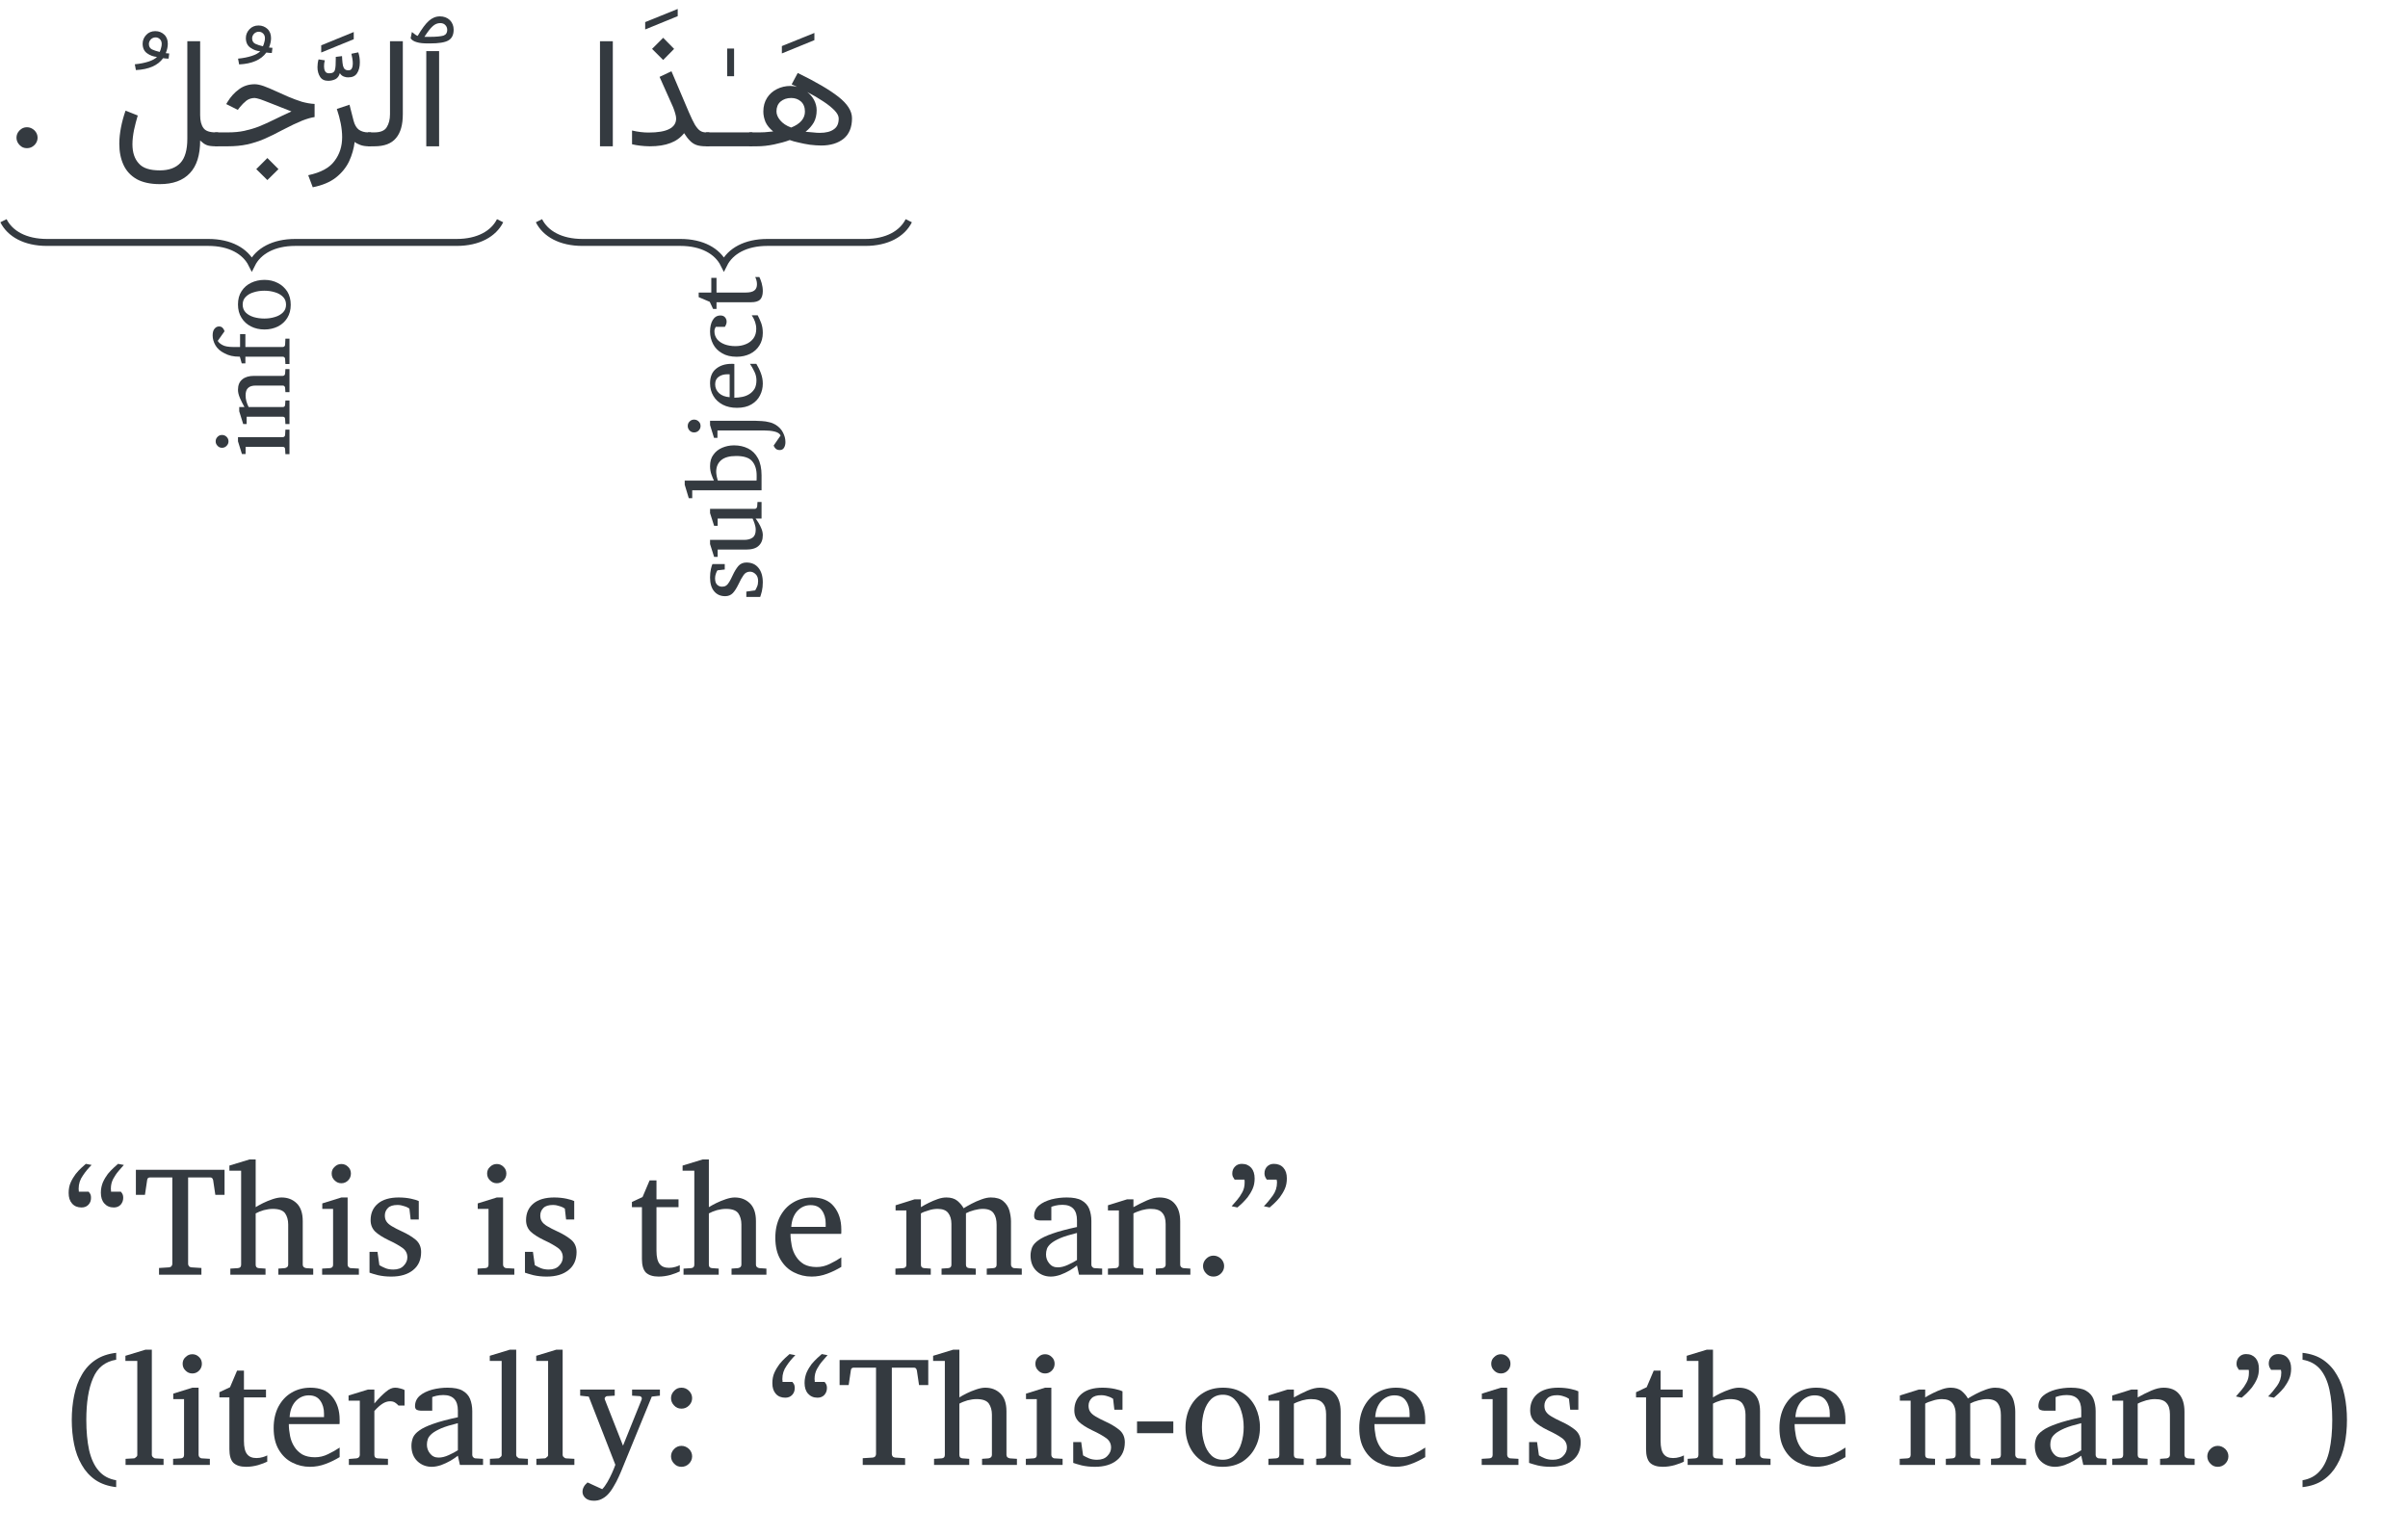
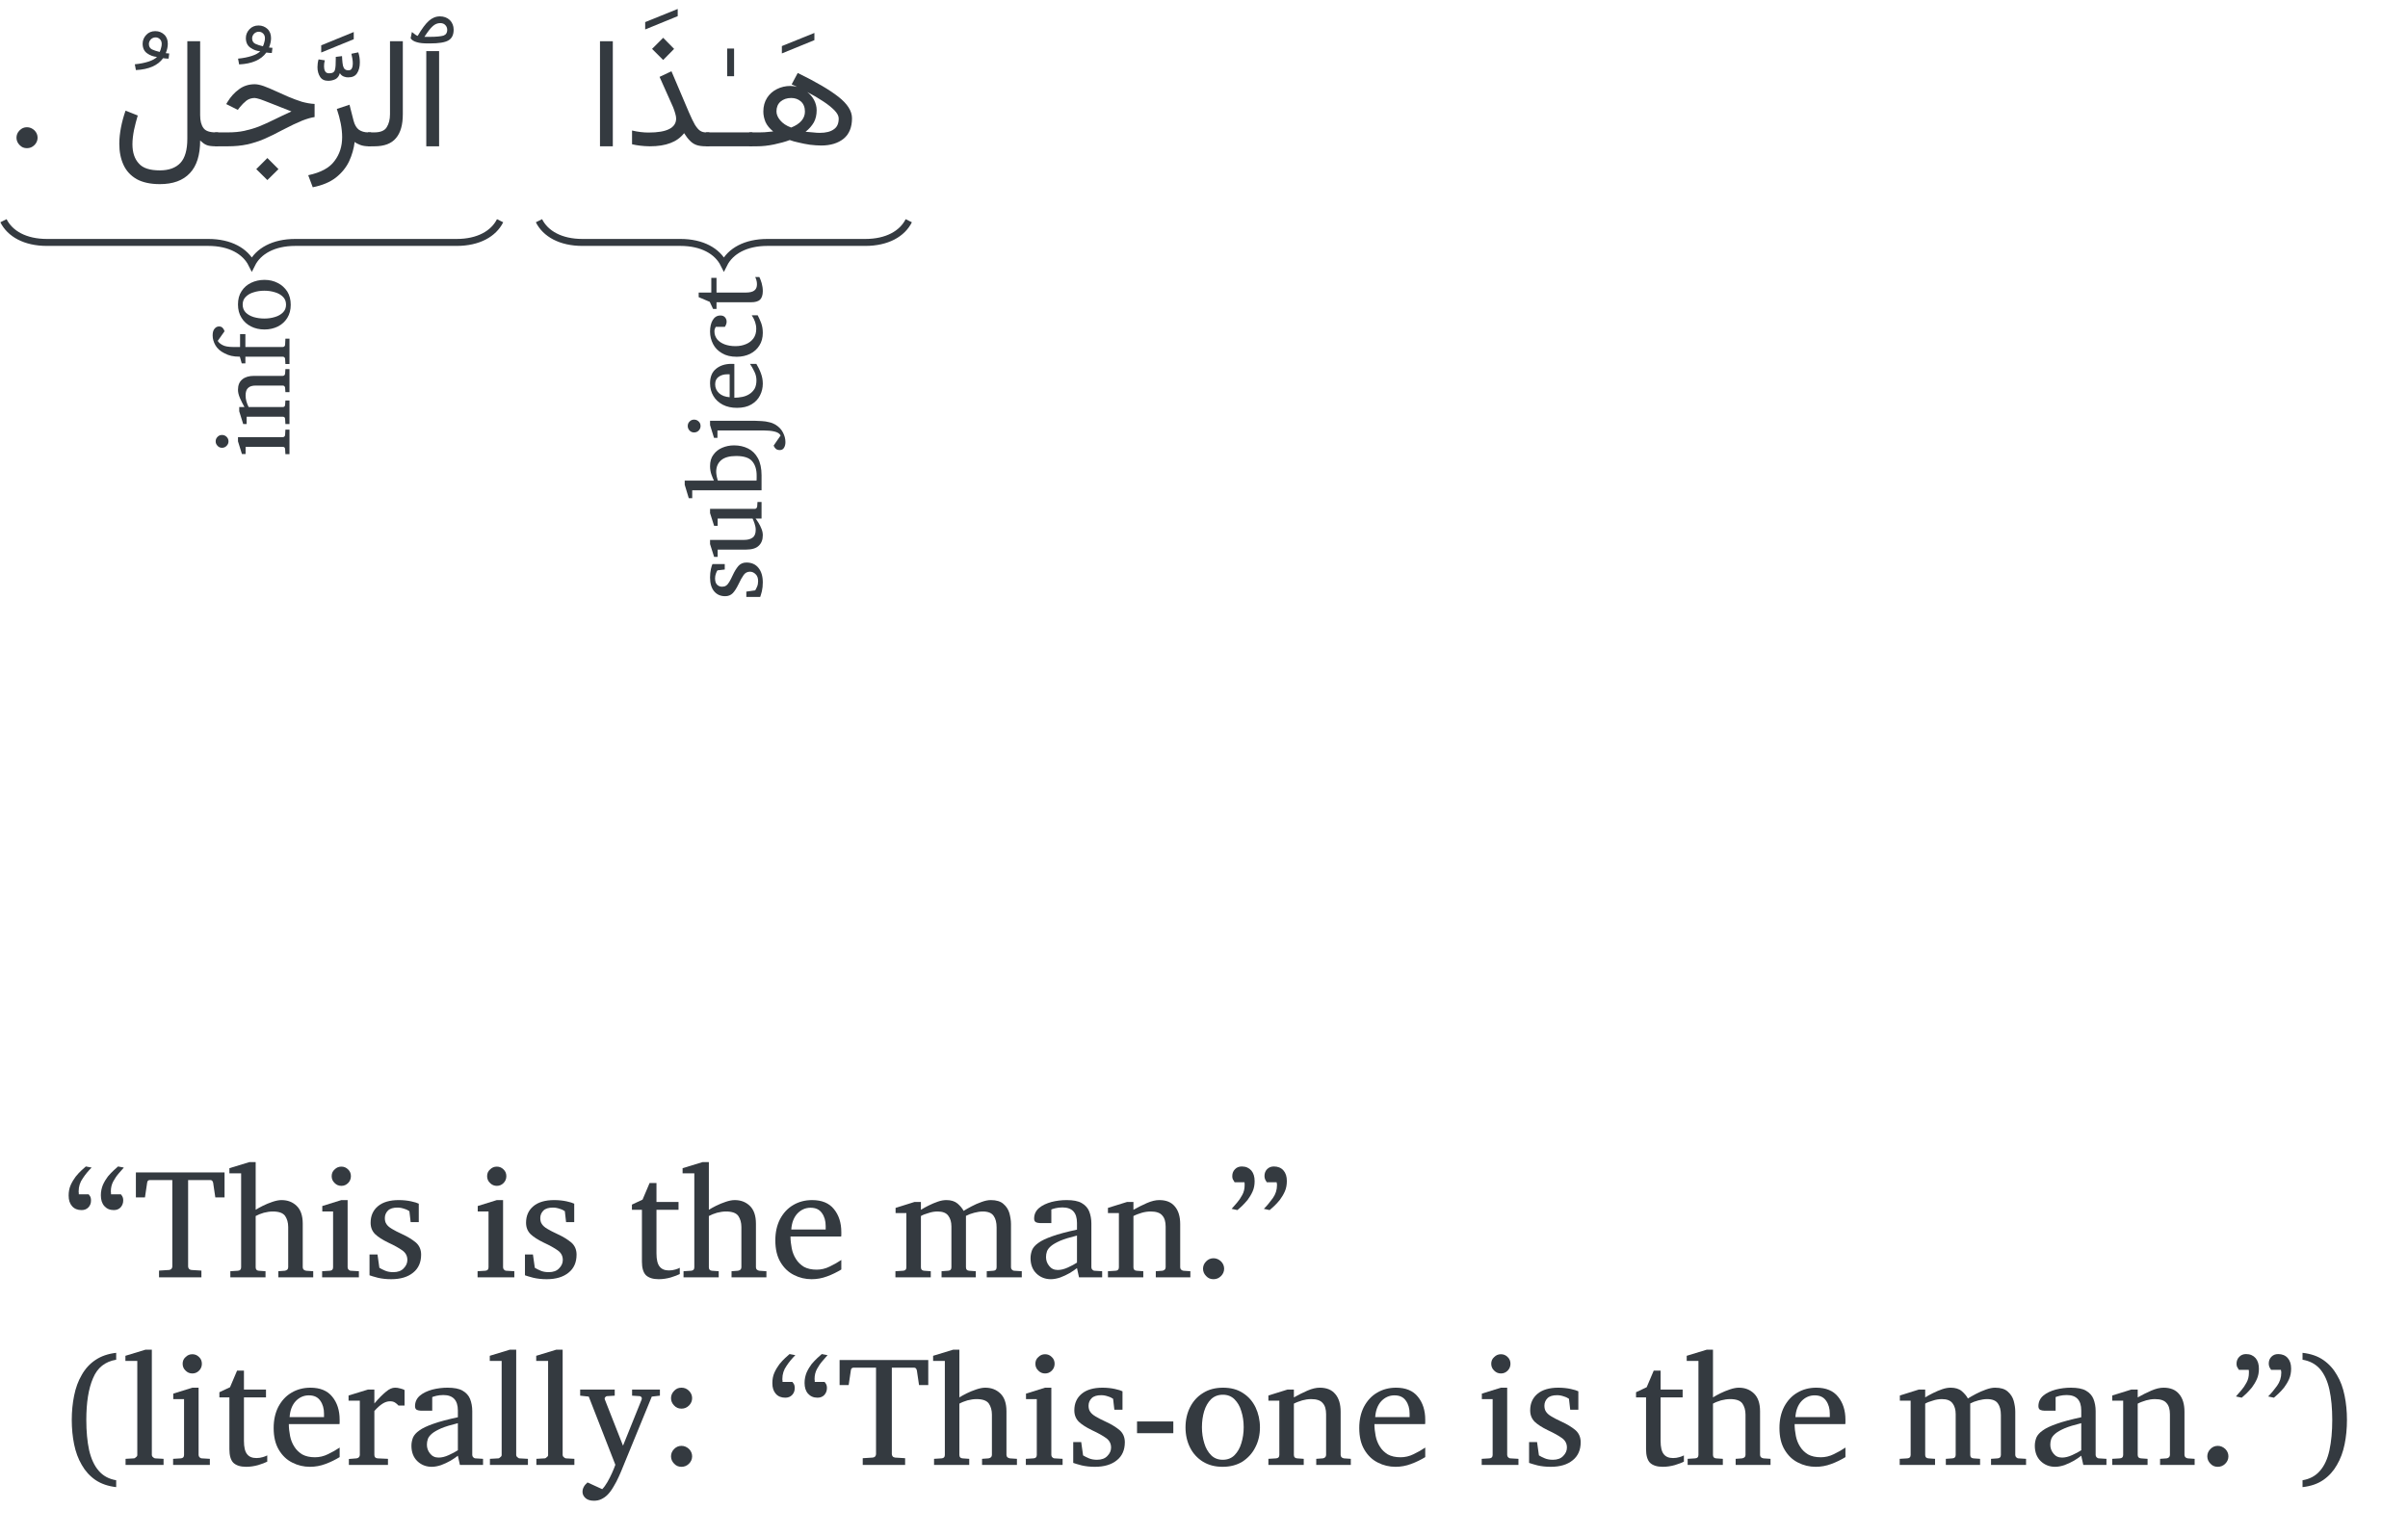
<svg xmlns="http://www.w3.org/2000/svg" xmlns:xlink="http://www.w3.org/1999/xlink" version="1.1" width="252.663" height="161.186" viewBox="0 0 252.663 161.186">
  <defs>
    <path id="font_1_17" d="M.196 .055C.196 .037 .189 .021 .176 .008 .162-.006 .146-.012 .128-.012 .109-.012 .094-.006 .081 .008 .068 .021 .061 .037 .061 .055 .061 .073 .068 .089 .081 .102 .094 .115 .109 .122 .128 .122 .146 .122 .162 .115 .176 .102 .189 .089 .196 .073 .196 .055Z" />
    <path id="font_2_781" d="M.157 .609V0H.075V.609H.157M-.025 .691-.017 .731C-.012 .728-.007 .723 0 .718 .007 .712 .014 .708 .02 .706 .046 .751 .07 .783 .091 .802 .112 .821 .136 .831 .162 .831 .188 .831 .209 .823 .226 .807 .242 .79 .25 .77 .25 .746 .25 .713 .239 .69 .216 .677 .194 .664 .154 .658 .098 .658H.086C.057 .658 .033 .66 .014 .666-.005 .671-.018 .68-.025 .691M.097 .7C.139 .7 .168 .703 .185 .708 .201 .714 .209 .726 .209 .744 .209 .756 .205 .767 .197 .775 .189 .784 .178 .788 .164 .788 .146 .788 .13 .781 .116 .768 .101 .755 .084 .732 .063 .7H.097Z" />
    <path id="font_2_1262" d="M-.01 .089H.031C.07 .089 .097 .1 .11 .122 .124 .144 .131 .172 .131 .205V.672H.213V.206C.213 .138 .199 .087 .169 .052 .14 .017 .094 0 .031 0H-.01V.089Z" />
    <path id="font_2_1213" d="M.383 0C.36 0 .342 .003 .326 .009 .311 .015 .299 .021 .291 .028 .286-.014 .274-.056 .256-.095 .237-.135 .209-.17 .171-.2 .134-.229 .084-.25 .023-.262L-.006-.185C.074-.168 .13-.138 .162-.094 .195-.051 .211-0 .211 .059 .211 .086 .208 .115 .202 .146 .196 .176 .188 .207 .177 .239L.258 .266 .284 .164C.291 .137 .303 .117 .318 .106 .334 .095 .354 .089 .377 .089H.396V0H.383Z" />
    <path id="font_2_735" d="M.036 .659V.705L.244 .79V.744L.036 .659M.169 .636C.17 .622 .17 .609 .172 .594 .173 .58 .176 .569 .181 .559 .187 .55 .196 .545 .209 .545 .221 .545 .228 .549 .232 .558 .236 .566 .238 .576 .238 .588 .238 .599 .237 .61 .235 .621 .233 .632 .231 .642 .229 .651L.273 .66C.28 .639 .283 .618 .283 .596 .283 .567 .277 .544 .265 .526 .253 .508 .235 .5 .208 .5 .2 .5 .191 .501 .181 .505 .17 .509 .162 .516 .155 .527 .15 .508 .14 .495 .126 .488 .111 .481 .096 .478 .081 .478 .057 .478 .04 .486 .029 .503 .018 .52 .012 .541 .012 .565 .012 .581 .014 .598 .019 .615L.059 .609C.055 .595 .054 .582 .054 .57 .054 .558 .056 .548 .061 .539 .066 .53 .074 .526 .087 .526 .108 .526 .12 .533 .124 .549 .128 .564 .129 .586 .129 .617L.129 .631 .169 .636Z" />
    <path id="font_2_1198" d="M.325-.075 .396-.146 .325-.216 .254-.146 .325-.075M-.01 .089H.073C.111 .089 .146 .092 .178 .099 .21 .106 .241 .115 .272 .127 .302 .139 .334 .154 .367 .17 .401 .187 .438 .204 .479 .223 .456 .232 .432 .241 .408 .251 .383 .261 .359 .27 .337 .279 .315 .288 .295 .295 .279 .301 .262 .306 .25 .309 .244 .309 .224 .309 .206 .303 .191 .292 .176 .28 .162 .266 .149 .25L.136 .233 .062 .27 .069 .282C.09 .317 .115 .344 .144 .365 .172 .386 .206 .397 .244 .397 .26 .397 .279 .393 .302 .385 .325 .377 .349 .366 .376 .354 .403 .342 .43 .33 .459 .317 .488 .305 .516 .294 .545 .285 .574 .277 .601 .272 .627 .271V.187C.606 .184 .58 .177 .547 .164 .515 .151 .473 .131 .421 .104 .379 .081 .341 .063 .305 .047 .269 .032 .233 .02 .196 .012 .159 .004 .118 0 .072 0H-.01V.089Z" />
    <path id="font_2_730" d="M.225 .522C.218 .522 .212 .523 .207 .523 .202 .524 .196 .524 .19 .525 .157 .479 .099 .453 .016 .449L.009 .486C.042 .489 .071 .495 .096 .503 .121 .511 .139 .521 .151 .533 .128 .535 .107 .542 .088 .556 .069 .569 .059 .59 .059 .618 .059 .639 .067 .658 .082 .674 .097 .69 .117 .698 .14 .698 .163 .698 .182 .69 .197 .676 .213 .661 .22 .641 .22 .617 .22 .599 .216 .579 .207 .557 .212 .556 .219 .556 .229 .555L.225 .522M.168 .565C.172 .573 .175 .582 .177 .591 .18 .6 .181 .609 .181 .617 .181 .629 .177 .639 .17 .646 .162 .654 .153 .658 .142 .658 .129 .658 .119 .653 .111 .645 .103 .636 .099 .626 .099 .616 .099 .599 .106 .588 .119 .581 .133 .575 .149 .569 .168 .565Z" />
    <path id="font_2_1261" d="M.307-.242C.247-.242 .197-.231 .159-.21 .121-.188 .093-.158 .075-.119 .057-.08 .048-.035 .048 .016 .048 .05 .052 .086 .059 .122 .066 .158 .076 .194 .088 .228L.166 .197C.157 .167 .149 .136 .142 .104 .136 .073 .132 .042 .132 .013 .132-.04 .146-.081 .173-.11 .199-.14 .244-.154 .307-.154 .365-.154 .409-.138 .439-.106 .468-.075 .483-.023 .483 .048V.672H.565V.2C.565 .163 .572 .136 .586 .117 .599 .098 .626 .089 .665 .089H.68V0H.666C.637 0 .617 .003 .604 .009 .592 .014 .579 .024 .565 .037 .565-.056 .543-.126 .499-.172 .455-.219 .391-.242 .307-.242Z" />
    <path id="font_2_1276" d="M.261 .396 .3 .469C.417 .412 .504 .361 .561 .316 .618 .271 .647 .226 .647 .179 .647 .122 .629 .078 .594 .049 .558 .02 .51 .005 .45 .005 .428 .005 .404 .007 .378 .01 .353 .014 .329 .018 .306 .024 .283 .029 .264 .034 .249 .04 .22 .029 .187 .02 .149 .012 .111 .004 .074 0 .039 0H-.01V.089H.032C.054 .089 .073 .089 .089 .09 .106 .091 .124 .093 .143 .095 .121 .113 .104 .133 .094 .155 .085 .177 .08 .199 .08 .222 .08 .256 .088 .285 .104 .31 .119 .334 .141 .353 .167 .366 .193 .379 .222 .386 .253 .386 .267 .386 .281 .384 .295 .38 .284 .386 .273 .391 .261 .396M.35 .093C.364 .092 .38 .09 .396 .089 .413 .087 .428 .086 .441 .086 .481 .086 .511 .094 .531 .109 .552 .123 .562 .146 .562 .178 .562 .194 .553 .211 .535 .23 .517 .248 .493 .268 .462 .288 .432 .308 .398 .328 .361 .347 .379 .333 .394 .316 .405 .295 .415 .275 .421 .254 .421 .231 .421 .201 .415 .175 .403 .153 .39 .131 .373 .111 .35 .093M.164 .223C.164 .204 .172 .185 .188 .166 .204 .147 .227 .131 .258 .12 .316 .143 .346 .178 .346 .222 .346 .25 .337 .272 .32 .287 .303 .302 .282 .309 .258 .309 .23 .309 .208 .301 .19 .286 .172 .27 .164 .249 .164 .223Z" />
    <path id="font_2_728" d="M.032 .557V.604L.24 .688V.642L.032 .557Z" />
    <path id="font_2_713" d="M-.01 .089H.286V0H-.01V.089Z" />
    <path id="font_2_780" d="M.031 .542V.719H.075V.542H.031Z" />
    <path id="font_2_1211" d="M.247 .694 .317 .623 .247 .552 .176 .623 .247 .694M.33 .178C.33 .186 .328 .197 .324 .211 .32 .224 .316 .237 .311 .249L.224 .444 .3 .48 .411 .219C.426 .184 .439 .157 .45 .138 .462 .119 .473 .106 .484 .099 .495 .092 .507 .089 .521 .089H.542V0H.521C.495 0 .474 .003 .458 .009 .442 .015 .428 .025 .417 .037 .405 .049 .393 .065 .381 .084 .358 .055 .329 .034 .294 .021 .258 .007 .214 0 .162 0 .139 0 .118 .002 .1 .004 .082 .006 .065 .009 .048 .013V.101C.086 .092 .121 .088 .154 .088 .271 .088 .33 .118 .33 .178Z" />
    <path id="font_2_681" d="M.157 .672V0H.075V.672H.157Z" />
    <path id="font_1_86" d="M.349 .353H.297L.289 .423C.282 .428 .271 .434 .257 .438 .243 .443 .229 .446 .213 .446 .186 .446 .165 .44 .152 .427 .139 .414 .132 .398 .132 .379 .132 .364 .135 .351 .142 .341 .149 .33 .16 .32 .177 .31 .193 .3 .215 .289 .243 .276 .278 .26 .307 .242 .33 .223 .352 .204 .364 .178 .364 .145 .364 .096 .347 .057 .313 .03 .279 .002 .232-.012 .173-.012 .142-.012 .114-.009 .088-.003 .062 .004 .044 .009 .034 .013V.146H.085L.097 .061C.107 .055 .12 .048 .135 .042 .149 .036 .167 .033 .186 .033 .215 .033 .237 .041 .252 .057 .268 .073 .276 .091 .276 .111 .276 .137 .265 .157 .244 .172 .223 .187 .193 .204 .154 .222 .117 .24 .089 .258 .07 .276 .051 .295 .041 .319 .041 .349 .041 .394 .057 .429 .088 .455 .119 .481 .164 .494 .221 .494 .25 .494 .277 .491 .3 .486 .323 .481 .339 .476 .349 .471V.353Z" />
    <path id="font_1_88" d="M.547 0H.388V.057C.377 .048 .362 .039 .345 .028 .327 .017 .308 .008 .288-0 .268-.008 .248-.012 .228-.012 .185-.012 .151 .001 .127 .027 .102 .052 .09 .094 .09 .15V.421H.02V.455L.143 .494H.183V.169C.183 .133 .19 .106 .205 .086 .219 .066 .244 .056 .28 .056 .3 .056 .32 .06 .34 .067 .36 .074 .376 .08 .388 .086V.421H.318V.455L.44 .494H.481V.064C.481 .058 .483 .053 .488 .049 .492 .045 .497 .043 .503 .042L.547 .039V0Z" />
    <path id="font_1_69" d="M.521 .264C.521 .214 .511 .169 .491 .129 .471 .089 .44 .058 .398 .035 .356 .012 .301 0 .234 0H.09V.665H.014V.698L.143 .737H.183V.457C.194 .463 .213 .47 .239 .48 .264 .489 .292 .494 .321 .494 .365 .494 .402 .484 .431 .462 .461 .441 .483 .413 .498 .378 .513 .343 .521 .305 .521 .264M.419 .244C.419 .307 .406 .355 .379 .387 .352 .419 .315 .435 .266 .435 .255 .435 .241 .433 .224 .43 .207 .426 .193 .423 .183 .419V.048C.191 .048 .199 .047 .208 .047 .216 .047 .224 .047 .232 .047 .291 .047 .337 .062 .37 .091 .403 .12 .419 .171 .419 .244Z" />
    <path id="font_1_77" d="M.213 .647C.213 .63 .207 .615 .195 .603 .184 .591 .169 .585 .152 .585 .135 .585 .12 .591 .108 .603 .096 .615 .09 .63 .09 .647 .09 .664 .096 .679 .108 .69 .12 .702 .135 .708 .152 .708 .169 .708 .184 .702 .195 .69 .207 .679 .213 .664 .213 .647M.202 .064C.202 .044 .201 .022 .199-.002 .198-.027 .194-.051 .188-.074 .183-.098 .174-.118 .163-.136 .143-.168 .118-.191 .088-.206 .059-.221 .029-.229-.003-.229-.023-.229-.041-.225-.056-.216-.072-.207-.079-.193-.079-.174-.079-.157-.074-.144-.065-.135-.056-.126-.046-.119-.036-.116L.061-.183C.08-.173 .092-.153 .099-.123 .106-.093 .109-.059 .109-.021V.423H.038V.456L.161 .494H.202V.064Z" />
    <path id="font_1_72" d="M.266-.012C.226-.012 .188-.003 .153 .015 .117 .033 .089 .06 .067 .097 .045 .134 .034 .18 .034 .236 .034 .288 .044 .333 .064 .372 .085 .411 .112 .441 .148 .462 .183 .483 .224 .494 .269 .494 .331 .494 .378 .475 .409 .436 .44 .398 .456 .349 .456 .289 .456 .286 .456 .281 .456 .276 .456 .271 .456 .266 .455 .261H.131C.131 .236 .134 .211 .139 .185 .144 .16 .153 .137 .166 .117 .179 .096 .196 .08 .217 .067 .239 .055 .266 .049 .298 .049 .326 .049 .354 .055 .382 .069 .409 .082 .434 .096 .456 .111V.05C.428 .033 .398 .018 .365 .006 .333-.006 .3-.012 .266-.012M.136 .306H.356V.328C.356 .361 .348 .389 .332 .411 .316 .434 .292 .445 .259 .445 .226 .445 .198 .432 .175 .408 .152 .383 .139 .349 .136 .306Z" />
    <path id="font_1_70" d="M.432 .037C.41 .025 .384 .014 .356 .003 .328-.007 .297-.012 .263-.012 .217-.012 .176-.001 .142 .021 .108 .042 .081 .072 .062 .11 .044 .147 .034 .19 .034 .238 .034 .294 .045 .341 .068 .379 .09 .417 .119 .446 .156 .465 .193 .484 .232 .494 .275 .494 .319 .494 .356 .486 .385 .469 .415 .451 .43 .427 .43 .394 .43 .375 .424 .36 .412 .35 .4 .34 .386 .335 .371 .335 .36 .335 .35 .337 .342 .341 .334 .344 .327 .348 .321 .352V.439C.306 .448 .292 .452 .279 .452 .249 .452 .224 .443 .202 .426 .181 .409 .165 .385 .153 .354 .142 .324 .136 .29 .136 .251 .136 .214 .142 .181 .155 .15 .167 .12 .186 .096 .21 .078 .235 .06 .265 .051 .302 .051 .325 .051 .347 .055 .368 .062 .389 .069 .411 .08 .432 .094V.037Z" />
    <path id="font_1_87" d="M.333 .021C.32 .014 .3 .007 .275-.001 .25-.008 .224-.012 .198-.012 .161-.012 .134-.003 .116 .014 .099 .032 .091 .061 .091 .1V.432H.027V.465L.095 .497 .14 .603H.184V.482H.325V.432H.184V.153C.184 .113 .191 .085 .204 .069 .217 .052 .237 .044 .264 .044 .278 .044 .292 .046 .305 .05 .317 .054 .327 .057 .333 .061V.021Z" />
    <path id="font_1_76" d="M.218 .647C.218 .63 .212 .615 .2 .603 .188 .591 .174 .585 .157 .585 .14 .585 .126 .591 .114 .603 .101 .615 .095 .63 .095 .647 .095 .664 .101 .679 .114 .69 .126 .702 .14 .708 .157 .708 .174 .708 .188 .702 .2 .69 .212 .679 .218 .664 .218 .647M.269 0H.034V.039L.083 .042C.097 .043 .104 .05 .104 .064V.421H.035V.456L.157 .494H.197V.064C.197 .058 .199 .053 .203 .049 .207 .045 .212 .042 .218 .042L.269 .039V0Z" />
    <path id="font_1_81" d="M.547 0H.326V.039L.368 .042C.374 .043 .379 .045 .383 .049 .387 .053 .389 .058 .389 .064V.324C.389 .356 .382 .38 .367 .396 .353 .413 .328 .421 .293 .421 .274 .421 .255 .418 .237 .413 .218 .407 .2 .401 .183 .392V.064C.183 .05 .19 .043 .204 .042L.246 .039V0H.02V.039L.069 .042C.083 .043 .09 .05 .09 .064V.411H.02V.444L.142 .482H.183V.432C.211 .448 .24 .462 .269 .475 .299 .488 .325 .494 .348 .494 .392 .494 .425 .481 .448 .453 .471 .426 .482 .388 .482 .34V.064C.482 .058 .484 .053 .488 .049 .492 .045 .497 .043 .503 .042L.547 .039V0Z" />
    <path id="font_1_73" d="M.389 .677C.389 .663 .386 .653 .379 .645 .372 .638 .365 .632 .358 .629 .35 .626 .345 .624 .343 .623L.251 .688C.237 .681 .223 .665 .211 .643 .198 .62 .192 .585 .192 .538V.474H.316V.423H.192V.064C.192 .058 .194 .053 .198 .049 .202 .045 .207 .042 .213 .042L.272 .039V0H.029V.039L.078 .042C.084 .042 .089 .045 .093 .049 .097 .053 .099 .058 .099 .064V.423H.035V.458L.099 .476C.099 .509 .102 .536 .107 .558 .112 .58 .12 .602 .133 .626 .152 .664 .177 .692 .208 .71 .239 .728 .271 .737 .303 .737 .332 .737 .353 .731 .367 .719 .382 .707 .389 .693 .389 .677Z" />
    <path id="font_1_82" d="M.51 .24C.51 .193 .5 .15 .48 .112 .461 .074 .433 .044 .398 .021 .362-.001 .32-.012 .271-.012 .222-.012 .181-.001 .145 .021 .11 .043 .082 .073 .063 .111 .044 .149 .034 .192 .034 .24 .034 .288 .044 .331 .063 .369 .083 .408 .11 .438 .146 .46 .182 .483 .225 .494 .274 .494 .324 .494 .366 .483 .401 .46 .437 .437 .463 .407 .482 .368 .5 .33 .51 .287 .51 .24M.406 .241C.406 .278 .401 .312 .391 .343 .382 .375 .367 .4 .347 .42 .328 .439 .303 .449 .273 .449 .242 .449 .217 .439 .197 .42 .177 .4 .163 .375 .153 .343 .144 .312 .139 .278 .139 .241 .139 .205 .144 .171 .154 .139 .163 .108 .178 .082 .198 .062 .217 .043 .242 .033 .272 .033 .303 .033 .328 .043 .347 .062 .367 .082 .382 .108 .391 .139 .401 .171 .406 .205 .406 .241Z" />
    <path id="font_1_180" d="M.392 .702C.383 .691 .371 .678 .358 .663 .345 .648 .334 .631 .324 .613 .314 .594 .309 .573 .309 .551 .309 .548 .309 .544 .31 .54 .31 .537 .31 .533 .31 .531H.373L.381 .52C.386 .512 .388 .503 .388 .492 .388 .475 .383 .461 .372 .448 .361 .436 .346 .43 .328 .43 .302 .43 .282 .439 .267 .456 .252 .473 .245 .496 .245 .525 .245 .549 .25 .571 .258 .591 .267 .611 .278 .629 .29 .645 .303 .66 .315 .673 .327 .684 .339 .695 .348 .703 .355 .709L.392 .702M.186 .702C.166 .682 .147 .66 .13 .634 .112 .609 .103 .581 .103 .55 .103 .547 .103 .543 .104 .54 .104 .536 .104 .533 .104 .531H.167L.175 .52C.18 .513 .182 .504 .182 .491 .182 .474 .177 .46 .166 .448 .155 .436 .14 .43 .122 .43 .096 .43 .076 .438 .061 .455 .046 .472 .039 .494 .039 .523 .039 .547 .043 .57 .052 .59 .061 .61 .072 .628 .084 .644 .097 .66 .109 .673 .121 .684 .133 .695 .142 .703 .149 .709L.186 .702Z" />
    <path id="font_1_55" d="M.583 .511H.524L.51 .605C.507 .616 .502 .622 .493 .622H.35V.069C.35 .064 .352 .059 .355 .055 .359 .05 .364 .048 .371 .047L.435 .043V0H.164V.043L.228 .047C.235 .048 .24 .05 .244 .055 .247 .059 .249 .064 .249 .069V.622H.105C.095 .622 .089 .616 .088 .605L.074 .511H.016V.671H.583V.511Z" />
    <path id="font_1_75" d="M.551 0H.328V.039L.369 .042C.375 .043 .38 .045 .385 .049 .389 .053 .391 .058 .391 .064V.322C.391 .35 .384 .374 .371 .393 .357 .412 .331 .421 .292 .421 .274 .421 .255 .418 .235 .413 .215 .407 .197 .4 .183 .392V.064C.183 .05 .19 .043 .203 .042L.246 .039V0H.021V.039L.069 .042C.083 .043 .09 .05 .09 .064V.665H.015V.698L.143 .737H.183V.432C.195 .44 .211 .448 .23 .458 .249 .467 .269 .476 .291 .483 .312 .49 .331 .494 .348 .494 .387 .494 .419 .482 .445 .457 .471 .432 .484 .394 .484 .343V.064C.484 .058 .486 .053 .49 .049 .495 .045 .5 .043 .506 .042L.551 .039V0Z" />
    <path id="font_1_80" d="M.828 0H.604V.039L.646 .042C.66 .043 .667 .05 .667 .064V.319C.667 .35 .661 .375 .648 .393 .635 .412 .612 .421 .578 .421 .562 .421 .543 .418 .524 .413 .504 .408 .486 .401 .471 .393V.064C.471 .05 .478 .043 .492 .042L.534 .039V0H.315V.039L.357 .042C.371 .043 .378 .05 .378 .064V.325C.378 .354 .371 .377 .358 .394 .345 .412 .322 .421 .29 .421 .271 .421 .251 .418 .231 .411 .21 .405 .194 .399 .183 .392V.064C.183 .05 .19 .043 .204 .042L.246 .039V0H.02V.039L.069 .042C.083 .043 .09 .05 .09 .064V.411H.021V.444L.142 .482H.183V.432C.198 .441 .215 .451 .234 .46 .252 .469 .271 .477 .291 .484 .311 .491 .329 .494 .346 .494 .375 .494 .399 .487 .417 .472 .434 .457 .448 .441 .456 .425 .469 .433 .486 .443 .507 .454 .527 .465 .549 .474 .571 .482 .593 .49 .612 .494 .63 .494 .665 .494 .692 .486 .71 .47 .729 .454 .742 .434 .749 .41 .755 .387 .759 .364 .759 .341V.064C.759 .058 .761 .053 .765 .049 .769 .045 .774 .042 .78 .042L.828 .039V0Z" />
    <path id="font_1_68" d="M.492 0H.344L.331 .059C.318 .049 .303 .038 .284 .027 .265 .016 .245 .007 .224-.001 .203-.008 .183-.012 .164-.012 .128-.012 .097-0 .072 .024 .047 .048 .034 .081 .034 .123 .034 .142 .038 .159 .044 .175 .051 .191 .064 .206 .084 .22 .104 .235 .134 .249 .174 .263 .213 .277 .266 .291 .331 .305 .331 .307 .331 .313 .331 .322 .331 .331 .331 .34 .331 .348 .331 .414 .3 .447 .238 .447 .221 .447 .206 .445 .193 .442 .181 .439 .172 .436 .167 .434V.347H.094C.085 .347 .077 .349 .069 .352 .061 .356 .057 .364 .057 .376 .057 .403 .068 .426 .088 .443 .109 .461 .136 .473 .168 .482 .2 .49 .232 .494 .265 .494 .306 .494 .339 .488 .361 .475 .384 .462 .4 .444 .409 .422 .418 .399 .423 .373 .423 .344V.064C.423 .058 .425 .053 .429 .049 .433 .045 .438 .042 .444 .042L.492 .039V0M.331 .094V.267C.286 .256 .25 .245 .224 .234 .197 .222 .178 .211 .165 .2 .152 .189 .143 .177 .139 .166 .135 .154 .133 .142 .133 .13 .133 .109 .139 .09 .153 .073 .166 .056 .184 .047 .208 .047 .228 .047 .249 .052 .273 .063 .297 .074 .316 .084 .331 .094Z" />
    <path id="font_1_181" d="M.414 .616C.414 .592 .41 .569 .401 .549 .392 .529 .381 .511 .369 .495 .356 .479 .344 .466 .332 .455 .32 .444 .311 .436 .304 .43L.267 .438C.287 .458 .306 .481 .324 .506 .342 .531 .351 .559 .351 .59 .351 .593 .351 .597 .35 .6 .349 .603 .349 .606 .349 .608H.286L.279 .619C.274 .627 .271 .637 .271 .649 .271 .666 .277 .681 .288 .692 .299 .703 .313 .709 .331 .709 .356 .709 .377 .701 .392 .684 .407 .667 .414 .645 .414 .616M.208 .615C.208 .591 .204 .569 .195 .549 .186 .529 .175 .511 .163 .495 .15 .48 .138 .466 .126 .455 .114 .444 .105 .436 .098 .43L.061 .438C.07 .449 .082 .462 .095 .477 .108 .492 .119 .508 .129 .527 .139 .545 .144 .566 .144 .588 .144 .591 .144 .595 .144 .599 .143 .603 .143 .606 .143 .608H.08L.073 .62C.067 .627 .065 .637 .065 .648 .065 .665 .071 .68 .082 .691 .093 .703 .108 .709 .126 .709 .152 .709 .172 .7 .187 .683 .201 .666 .208 .644 .208 .615Z" />
    <path id="font_1_11" d="M.343-.142C.291-.136 .247-.121 .21-.096 .174-.071 .145-.039 .123-0 .1 .039 .084 .083 .074 .132 .064 .181 .059 .233 .059 .288 .059 .342 .064 .394 .074 .443 .084 .493 .1 .537 .123 .576 .145 .615 .174 .647 .21 .671 .247 .696 .291 .711 .343 .717V.673C.272 .661 .223 .622 .195 .555 .166 .488 .152 .399 .152 .288 .152 .214 .158 .15 .17 .094 .183 .039 .203-.005 .231-.037 .259-.07 .296-.09 .343-.098V-.142Z" />
    <path id="font_1_79" d="M.27 0H.027V.039L.08 .042C.085 .042 .089 .045 .094 .05 .1 .054 .102 .059 .102 .063V.665H.026V.698L.154 .737H.195V.063C.195 .059 .197 .054 .202 .05 .207 .045 .212 .042 .216 .042L.27 .039V0Z" />
    <path id="font_1_85" d="M.381 .38H.342C.336 .387 .328 .394 .32 .399 .311 .405 .3 .407 .288 .407 .272 .407 .256 .402 .239 .391 .222 .38 .205 .364 .188 .345V.064C.188 .05 .195 .043 .209 .042L.275 .039V0H.025V.038L.074 .042C.08 .043 .085 .045 .089 .049 .093 .053 .095 .058 .095 .064V.411H.023V.444L.147 .482H.188V.393C.216 .426 .241 .451 .262 .468 .283 .486 .302 .494 .32 .494 .33 .494 .341 .493 .354 .489 .366 .486 .375 .483 .381 .479V.38Z" />
    <path id="font_1_92" d="M.52 .443 .468 .437 .276-.031C.272-.042 .265-.057 .256-.077 .247-.097 .237-.117 .224-.138 .212-.159 .199-.177 .185-.191 .173-.203 .16-.212 .145-.219 .131-.226 .115-.229 .098-.229 .074-.229 .056-.223 .044-.212 .031-.2 .025-.187 .025-.172 .025-.15 .036-.13 .057-.112L.151-.155C.162-.144 .173-.129 .184-.11 .195-.091 .205-.071 .214-.051 .223-.031 .23-.014 .235 .001L.065 .437 .01 .443V.482H.231V.443L.183 .44C.178 .44 .173 .437 .17 .433 .166 .428 .166 .424 .168 .418L.284 .123 .403 .418C.405 .423 .405 .428 .402 .433 .399 .437 .395 .44 .389 .44L.342 .443V.482H.52V.443Z" />
    <path id="font_1_29" d="M.196 .427C.196 .409 .189 .393 .176 .38 .162 .366 .146 .36 .128 .36 .109 .36 .094 .366 .081 .38 .068 .393 .061 .409 .061 .427 .061 .445 .068 .461 .081 .474 .094 .488 .109 .494 .128 .494 .146 .494 .162 .488 .176 .474 .189 .461 .196 .445 .196 .427M.196 .055C.196 .037 .189 .021 .176 .008 .162-.006 .146-.012 .128-.012 .109-.012 .094-.006 .081 .008 .068 .021 .061 .037 .061 .055 .061 .073 .068 .089 .081 .102 .094 .115 .109 .122 .128 .122 .146 .122 .162 .115 .176 .102 .189 .089 .196 .073 .196 .055Z" />
    <path id="font_1_16" d="M.276 .203H.044V.278H.276V.203Z" />
    <path id="font_1_12" d="M.318 .288C.318 .233 .313 .181 .303 .132 .293 .083 .277 .039 .254-0 .232-.039 .203-.071 .167-.096 .131-.121 .087-.136 .034-.142V-.098C.081-.09 .118-.07 .146-.037 .174-.005 .194 .039 .206 .094 .218 .15 .224 .214 .224 .288 .224 .362 .218 .426 .206 .481 .194 .536 .174 .58 .146 .613 .118 .645 .081 .665 .034 .673V.717C.087 .711 .131 .696 .167 .671 .203 .646 .232 .614 .254 .575 .277 .537 .293 .493 .303 .443 .313 .394 .318 .342 .318 .288Z" />
  </defs>
  <use data-text="." xlink:href="#font_1_17" transform="matrix(16.40848,0,0,-16.40848,.72834,15.3537)" fill="#343a40" />
  <use data-text="ٱ" xlink:href="#font_2_781" transform="matrix(16.40848,0,0,-16.40848,43.49727,15.3537)" fill="#343a40" />
  <use data-text="ل" xlink:href="#font_2_1262" transform="matrix(16.40848,0,0,-16.40848,38.77163,15.3537)" fill="#343a40" />
  <use data-text="ر" xlink:href="#font_2_1213" transform="matrix(16.40848,0,0,-16.40848,32.43796,15.3537)" fill="#343a40" />
  <use data-text="ّ" xlink:href="#font_2_735" transform="matrix(16.40848,0,0,-16.40848,33.11385,16.32359)" fill="#343a40" />
  <use data-text="ج" xlink:href="#font_2_1198" transform="matrix(16.40848,0,0,-16.40848,22.72128,15.3537)" fill="#343a40" />
  <use data-text="ُ" xlink:href="#font_2_730" transform="matrix(16.40848,0,0,-16.40848,24.82944,14.12759)" fill="#343a40" />
  <use data-text="ل" xlink:href="#font_2_1261" transform="matrix(16.40848,0,0,-16.40848,11.7303,15.3537)" fill="#343a40" />
  <use data-text="ُ" xlink:href="#font_2_730" transform="matrix(16.40848,0,0,-16.40848,13.99767,14.7205)" fill="#343a40" />
  <use data-text="ه" xlink:href="#font_2_1276" transform="matrix(16.40848,0,0,-16.40848,78.78151,15.3537)" fill="#343a40" />
  <use data-text="َ" xlink:href="#font_2_728" transform="matrix(16.40848,0,0,-16.40848,81.51369,14.74614)" fill="#343a40" />
  <use data-text="ـ" xlink:href="#font_2_713" transform="matrix(16.40848,0,0,-16.40848,74.25409,15.3537)" fill="#343a40" />
  <use data-text="ٰ" xlink:href="#font_2_780" transform="matrix(16.40848,0,0,-16.40848,75.79312,16.89273)" fill="#343a40" />
  <use data-text="ذ" xlink:href="#font_2_1211" transform="matrix(16.40848,0,0,-16.40848,65.53047,15.3537)" fill="#343a40" />
  <use data-text="َ" xlink:href="#font_2_728" transform="matrix(16.40848,0,0,-16.40848,67.17198,12.22989)" fill="#343a40" />
  <use data-text="ا" xlink:href="#font_2_681" transform="matrix(16.40848,0,0,-16.40848,61.72408,15.3537)" fill="#343a40" />
  <path transform="matrix(1.83,0,0,-1.83,.72834,15.3537)" stroke-width=".399" stroke-linecap="butt" stroke-miterlimit="10" stroke-linejoin="miter" fill="none" stroke="#343a40" d="M30.505-4.268C30.878-5.015 31.75-5.513 32.996-5.513H38.616C39.861-5.513 40.733-6.012 41.107-6.759 41.48-6.012 42.352-5.513 43.597-5.513H49.218C50.463-5.513 51.335-5.015 51.708-4.268" />
-   <use data-text="s" xlink:href="#font_1_86" transform="matrix(0,-10.93897,-10.93897,-0,79.90695,63.01605)" fill="#343a40" />
-   <use data-text="u" xlink:href="#font_1_88" transform="matrix(0,-10.93897,-10.93897,-0,79.90695,58.66234)" fill="#343a40" />
-   <use data-text="b" xlink:href="#font_1_69" transform="matrix(0,-10.93897,-10.93897,-0,79.90695,52.43807)" fill="#343a40" />
-   <use data-text="j" xlink:href="#font_1_77" transform="matrix(0,-10.93897,-10.93897,-0,79.90695,46.36694)" fill="#343a40" />
-   <use data-text="e" xlink:href="#font_1_72" transform="matrix(0,-10.93897,-10.93897,-0,79.90695,43.17275)" fill="#343a40" />
-   <use data-text="c" xlink:href="#font_1_70" transform="matrix(0,-10.93897,-10.93897,-0,79.90695,37.81265)" fill="#343a40" />
-   <use data-text="t" xlink:href="#font_1_87" transform="matrix(0,-10.93897,-10.93897,-0,79.90695,32.7151)" fill="#343a40" />
+   <use data-text="s" xlink:href="#font_1_86" transform="matrix(0,-10.93906,-10.93906,-0,79.90695,63.01788)" fill="#343a40" />
+   <use data-text="u" xlink:href="#font_1_88" transform="matrix(0,-10.93906,-10.93906,-0,79.90695,58.66413)" fill="#343a40" />
+   <use data-text="b" xlink:href="#font_1_69" transform="matrix(0,-10.93906,-10.93906,-0,79.90695,52.4398)" fill="#343a40" />
+   <use data-text="j" xlink:href="#font_1_77" transform="matrix(0,-10.93906,-10.93906,-0,79.90695,46.36863)" fill="#343a40" />
+   <use data-text="e" xlink:href="#font_1_72" transform="matrix(0,-10.93906,-10.93906,-0,79.90695,43.17442)" fill="#343a40" />
+   <use data-text="c" xlink:href="#font_1_70" transform="matrix(0,-10.93906,-10.93906,-0,79.90695,37.81428)" fill="#343a40" />
+   <use data-text="t" xlink:href="#font_1_87" transform="matrix(0,-10.93906,-10.93906,-0,79.90695,32.71668)" fill="#343a40" />
  <path transform="matrix(1.83,0,0,-1.83,.72834,15.3537)" stroke-width=".399" stroke-linecap="butt" stroke-miterlimit="10" stroke-linejoin="miter" fill="none" stroke="#343a40" d="M-.199-4.268C.174-5.015 1.046-5.513 2.291-5.513H11.548C12.793-5.513 13.665-6.012 14.039-6.759 14.412-6.012 15.284-5.513 16.529-5.513H25.786C27.031-5.513 27.903-5.015 28.276-4.268" />
-   <use data-text="i" xlink:href="#font_1_76" transform="matrix(0,-10.93897,-10.93897,-0,30.37434,48.03384)" fill="#343a40" />
-   <use data-text="n" xlink:href="#font_1_81" transform="matrix(0,-10.93897,-10.93897,-0,30.37434,44.71934)" fill="#343a40" />
-   <use data-text="f" xlink:href="#font_1_73" transform="matrix(0,-10.93897,-10.93897,-0,30.37434,38.51693)" fill="#343a40" />
-   <use data-text="o" xlink:href="#font_1_82" transform="matrix(0,-10.93897,-10.93897,-0,30.37434,34.95083)" fill="#343a40" />
-   <use data-text="“" xlink:href="#font_1_180" transform="matrix(16.40848,0,0,-16.40848,6.56238,133.7767)" fill="#343a40" />
-   <use data-text="T" xlink:href="#font_1_55" transform="matrix(16.40848,0,0,-16.40848,13.99542,133.7767)" fill="#343a40" />
-   <use data-text="h" xlink:href="#font_1_75" transform="matrix(16.40848,0,0,-16.40848,23.8241,133.7767)" fill="#343a40" />
-   <use data-text="i" xlink:href="#font_1_76" transform="matrix(16.40848,0,0,-16.40848,33.24257,133.7767)" fill="#343a40" />
-   <use data-text="s" xlink:href="#font_1_86" transform="matrix(16.40848,0,0,-16.40848,38.21433,133.7767)" fill="#343a40" />
-   <use data-text="i" xlink:href="#font_1_76" transform="matrix(16.40848,0,0,-16.40848,49.55259,133.7767)" fill="#343a40" />
-   <use data-text="s" xlink:href="#font_1_86" transform="matrix(16.40848,0,0,-16.40848,54.52436,133.7767)" fill="#343a40" />
-   <use data-text="t" xlink:href="#font_1_87" transform="matrix(16.40848,0,0,-16.40848,65.86262,133.7767)" fill="#343a40" />
-   <use data-text="h" xlink:href="#font_1_75" transform="matrix(16.40848,0,0,-16.40848,71.37586,133.7767)" fill="#343a40" />
-   <use data-text="e" xlink:href="#font_1_72" transform="matrix(16.40848,0,0,-16.40848,80.79433,133.7767)" fill="#343a40" />
-   <use data-text="m" xlink:href="#font_1_80" transform="matrix(16.40848,0,0,-16.40848,93.62576,133.7767)" fill="#343a40" />
-   <use data-text="a" xlink:href="#font_1_68" transform="matrix(16.40848,0,0,-16.40848,107.573,133.7767)" fill="#343a40" />
-   <use data-text="n" xlink:href="#font_1_81" transform="matrix(16.40848,0,0,-16.40848,115.9249,133.7767)" fill="#343a40" />
-   <use data-text="." xlink:href="#font_1_17" transform="matrix(16.40848,0,0,-16.40848,125.2285,133.7767)" fill="#343a40" />
-   <use data-text="”" xlink:href="#font_1_181" transform="matrix(16.40848,0,0,-16.40848,128.2312,133.7767)" fill="#343a40" />
+   <use data-text="i" xlink:href="#font_1_76" transform="matrix(0,-10.93906,-10.93906,-0,30.37434,48.03384)" fill="#343a40" />
+   <use data-text="n" xlink:href="#font_1_81" transform="matrix(0,-10.93906,-10.93906,-0,30.37434,44.7193)" fill="#343a40" />
+   <use data-text="f" xlink:href="#font_1_73" transform="matrix(0,-10.93906,-10.93906,-0,30.37434,38.51685)" fill="#343a40" />
+   <use data-text="o" xlink:href="#font_1_82" transform="matrix(0,-10.93906,-10.93906,-0,30.37434,34.95072)" fill="#343a40" />
+   <use data-text="“" xlink:href="#font_1_180" transform="matrix(16.40848,0,0,-16.40848,6.56238,134.0512)" fill="#343a40" />
+   <use data-text="T" xlink:href="#font_1_55" transform="matrix(16.40848,0,0,-16.40848,13.99542,134.0512)" fill="#343a40" />
+   <use data-text="h" xlink:href="#font_1_75" transform="matrix(16.40848,0,0,-16.40848,23.8241,134.0512)" fill="#343a40" />
+   <use data-text="i" xlink:href="#font_1_76" transform="matrix(16.40848,0,0,-16.40848,33.24257,134.0512)" fill="#343a40" />
+   <use data-text="s" xlink:href="#font_1_86" transform="matrix(16.40848,0,0,-16.40848,38.21433,134.0512)" fill="#343a40" />
+   <use data-text="i" xlink:href="#font_1_76" transform="matrix(16.40848,0,0,-16.40848,49.55259,134.0512)" fill="#343a40" />
+   <use data-text="s" xlink:href="#font_1_86" transform="matrix(16.40848,0,0,-16.40848,54.52436,134.0512)" fill="#343a40" />
+   <use data-text="t" xlink:href="#font_1_87" transform="matrix(16.40848,0,0,-16.40848,65.86262,134.0512)" fill="#343a40" />
+   <use data-text="h" xlink:href="#font_1_75" transform="matrix(16.40848,0,0,-16.40848,71.37586,134.0512)" fill="#343a40" />
+   <use data-text="e" xlink:href="#font_1_72" transform="matrix(16.40848,0,0,-16.40848,80.79433,134.0512)" fill="#343a40" />
+   <use data-text="m" xlink:href="#font_1_80" transform="matrix(16.40848,0,0,-16.40848,93.62576,134.0512)" fill="#343a40" />
+   <use data-text="a" xlink:href="#font_1_68" transform="matrix(16.40848,0,0,-16.40848,107.573,134.0512)" fill="#343a40" />
+   <use data-text="n" xlink:href="#font_1_81" transform="matrix(16.40848,0,0,-16.40848,115.9249,134.0512)" fill="#343a40" />
+   <use data-text="." xlink:href="#font_1_17" transform="matrix(16.40848,0,0,-16.40848,125.2285,134.0512)" fill="#343a40" />
+   <use data-text="”" xlink:href="#font_1_181" transform="matrix(16.40848,0,0,-16.40848,128.2312,134.0512)" fill="#343a40" />
  <use data-text="(" xlink:href="#font_1_11" transform="matrix(16.40848,0,0,-16.40848,6.56238,153.7401)" fill="#343a40" />
  <use data-text="l" xlink:href="#font_1_79" transform="matrix(16.40848,0,0,-16.40848,12.73197,153.7401)" fill="#343a40" />
  <use data-text="i" xlink:href="#font_1_76" transform="matrix(16.40848,0,0,-16.40848,17.60529,153.7401)" fill="#343a40" />
  <use data-text="t" xlink:href="#font_1_87" transform="matrix(16.40848,0,0,-16.40848,22.57706,153.7401)" fill="#343a40" />
  <use data-text="e" xlink:href="#font_1_72" transform="matrix(16.40848,0,0,-16.40848,28.15594,153.7401)" fill="#343a40" />
  <use data-text="r" xlink:href="#font_1_85" transform="matrix(16.40848,0,0,-16.40848,36.19609,153.7401)" fill="#343a40" />
  <use data-text="a" xlink:href="#font_1_68" transform="matrix(16.40848,0,0,-16.40848,42.61181,153.7401)" fill="#343a40" />
  <use data-text="l" xlink:href="#font_1_79" transform="matrix(16.40848,0,0,-16.40848,50.96372,153.7401)" fill="#343a40" />
  <use data-text="l" xlink:href="#font_1_79" transform="matrix(16.40848,0,0,-16.40848,55.83704,153.7401)" fill="#343a40" />
  <use data-text="y" xlink:href="#font_1_92" transform="matrix(16.40848,0,0,-16.40848,60.71035,153.7401)" fill="#343a40" />
  <use data-text=":" xlink:href="#font_1_29" transform="matrix(16.40848,0,0,-16.40848,69.40685,153.7401)" fill="#343a40" />
  <use data-text="“" xlink:href="#font_1_180" transform="matrix(16.40848,0,0,-16.40848,80.40052,153.7401)" fill="#343a40" />
  <use data-text="T" xlink:href="#font_1_55" transform="matrix(16.40848,0,0,-16.40848,87.83357,153.7401)" fill="#343a40" />
  <use data-text="h" xlink:href="#font_1_75" transform="matrix(16.40848,0,0,-16.40848,97.66224,153.7401)" fill="#343a40" />
  <use data-text="i" xlink:href="#font_1_76" transform="matrix(16.40848,0,0,-16.40848,107.0807,153.7401)" fill="#343a40" />
  <use data-text="s" xlink:href="#font_1_86" transform="matrix(16.40848,0,0,-16.40848,112.0525,153.7401)" fill="#343a40" />
  <use data-text="-" xlink:href="#font_1_16" transform="matrix(16.40848,0,0,-16.40848,118.583,153.7401)" fill="#343a40" />
  <use data-text="o" xlink:href="#font_1_82" transform="matrix(16.40848,0,0,-16.40848,123.8338,153.7401)" fill="#343a40" />
  <use data-text="n" xlink:href="#font_1_81" transform="matrix(16.40848,0,0,-16.40848,132.76,153.7401)" fill="#343a40" />
  <use data-text="e" xlink:href="#font_1_72" transform="matrix(16.40848,0,0,-16.40848,142.0636,153.7401)" fill="#343a40" />
  <use data-text="i" xlink:href="#font_1_76" transform="matrix(16.40848,0,0,-16.40848,154.9114,153.7401)" fill="#343a40" />
  <use data-text="s" xlink:href="#font_1_86" transform="matrix(16.40848,0,0,-16.40848,159.8832,153.7401)" fill="#343a40" />
  <use data-text="t" xlink:href="#font_1_87" transform="matrix(16.40848,0,0,-16.40848,171.2214,153.7401)" fill="#343a40" />
  <use data-text="h" xlink:href="#font_1_75" transform="matrix(16.40848,0,0,-16.40848,176.7347,153.7401)" fill="#343a40" />
  <use data-text="e" xlink:href="#font_1_72" transform="matrix(16.40848,0,0,-16.40848,186.1532,153.7401)" fill="#343a40" />
  <use data-text="m" xlink:href="#font_1_80" transform="matrix(16.40848,0,0,-16.40848,199.001,153.7401)" fill="#343a40" />
  <use data-text="a" xlink:href="#font_1_68" transform="matrix(16.40848,0,0,-16.40848,212.9482,153.7401)" fill="#343a40" />
  <use data-text="n" xlink:href="#font_1_81" transform="matrix(16.40848,0,0,-16.40848,221.3001,153.7401)" fill="#343a40" />
  <use data-text="." xlink:href="#font_1_17" transform="matrix(16.40848,0,0,-16.40848,230.6037,153.7401)" fill="#343a40" />
  <use data-text="”" xlink:href="#font_1_181" transform="matrix(16.40848,0,0,-16.40848,233.6065,153.7401)" fill="#343a40" />
  <use data-text=")" xlink:href="#font_1_12" transform="matrix(16.40848,0,0,-16.40848,241.0395,153.7401)" fill="#343a40" />
</svg>
